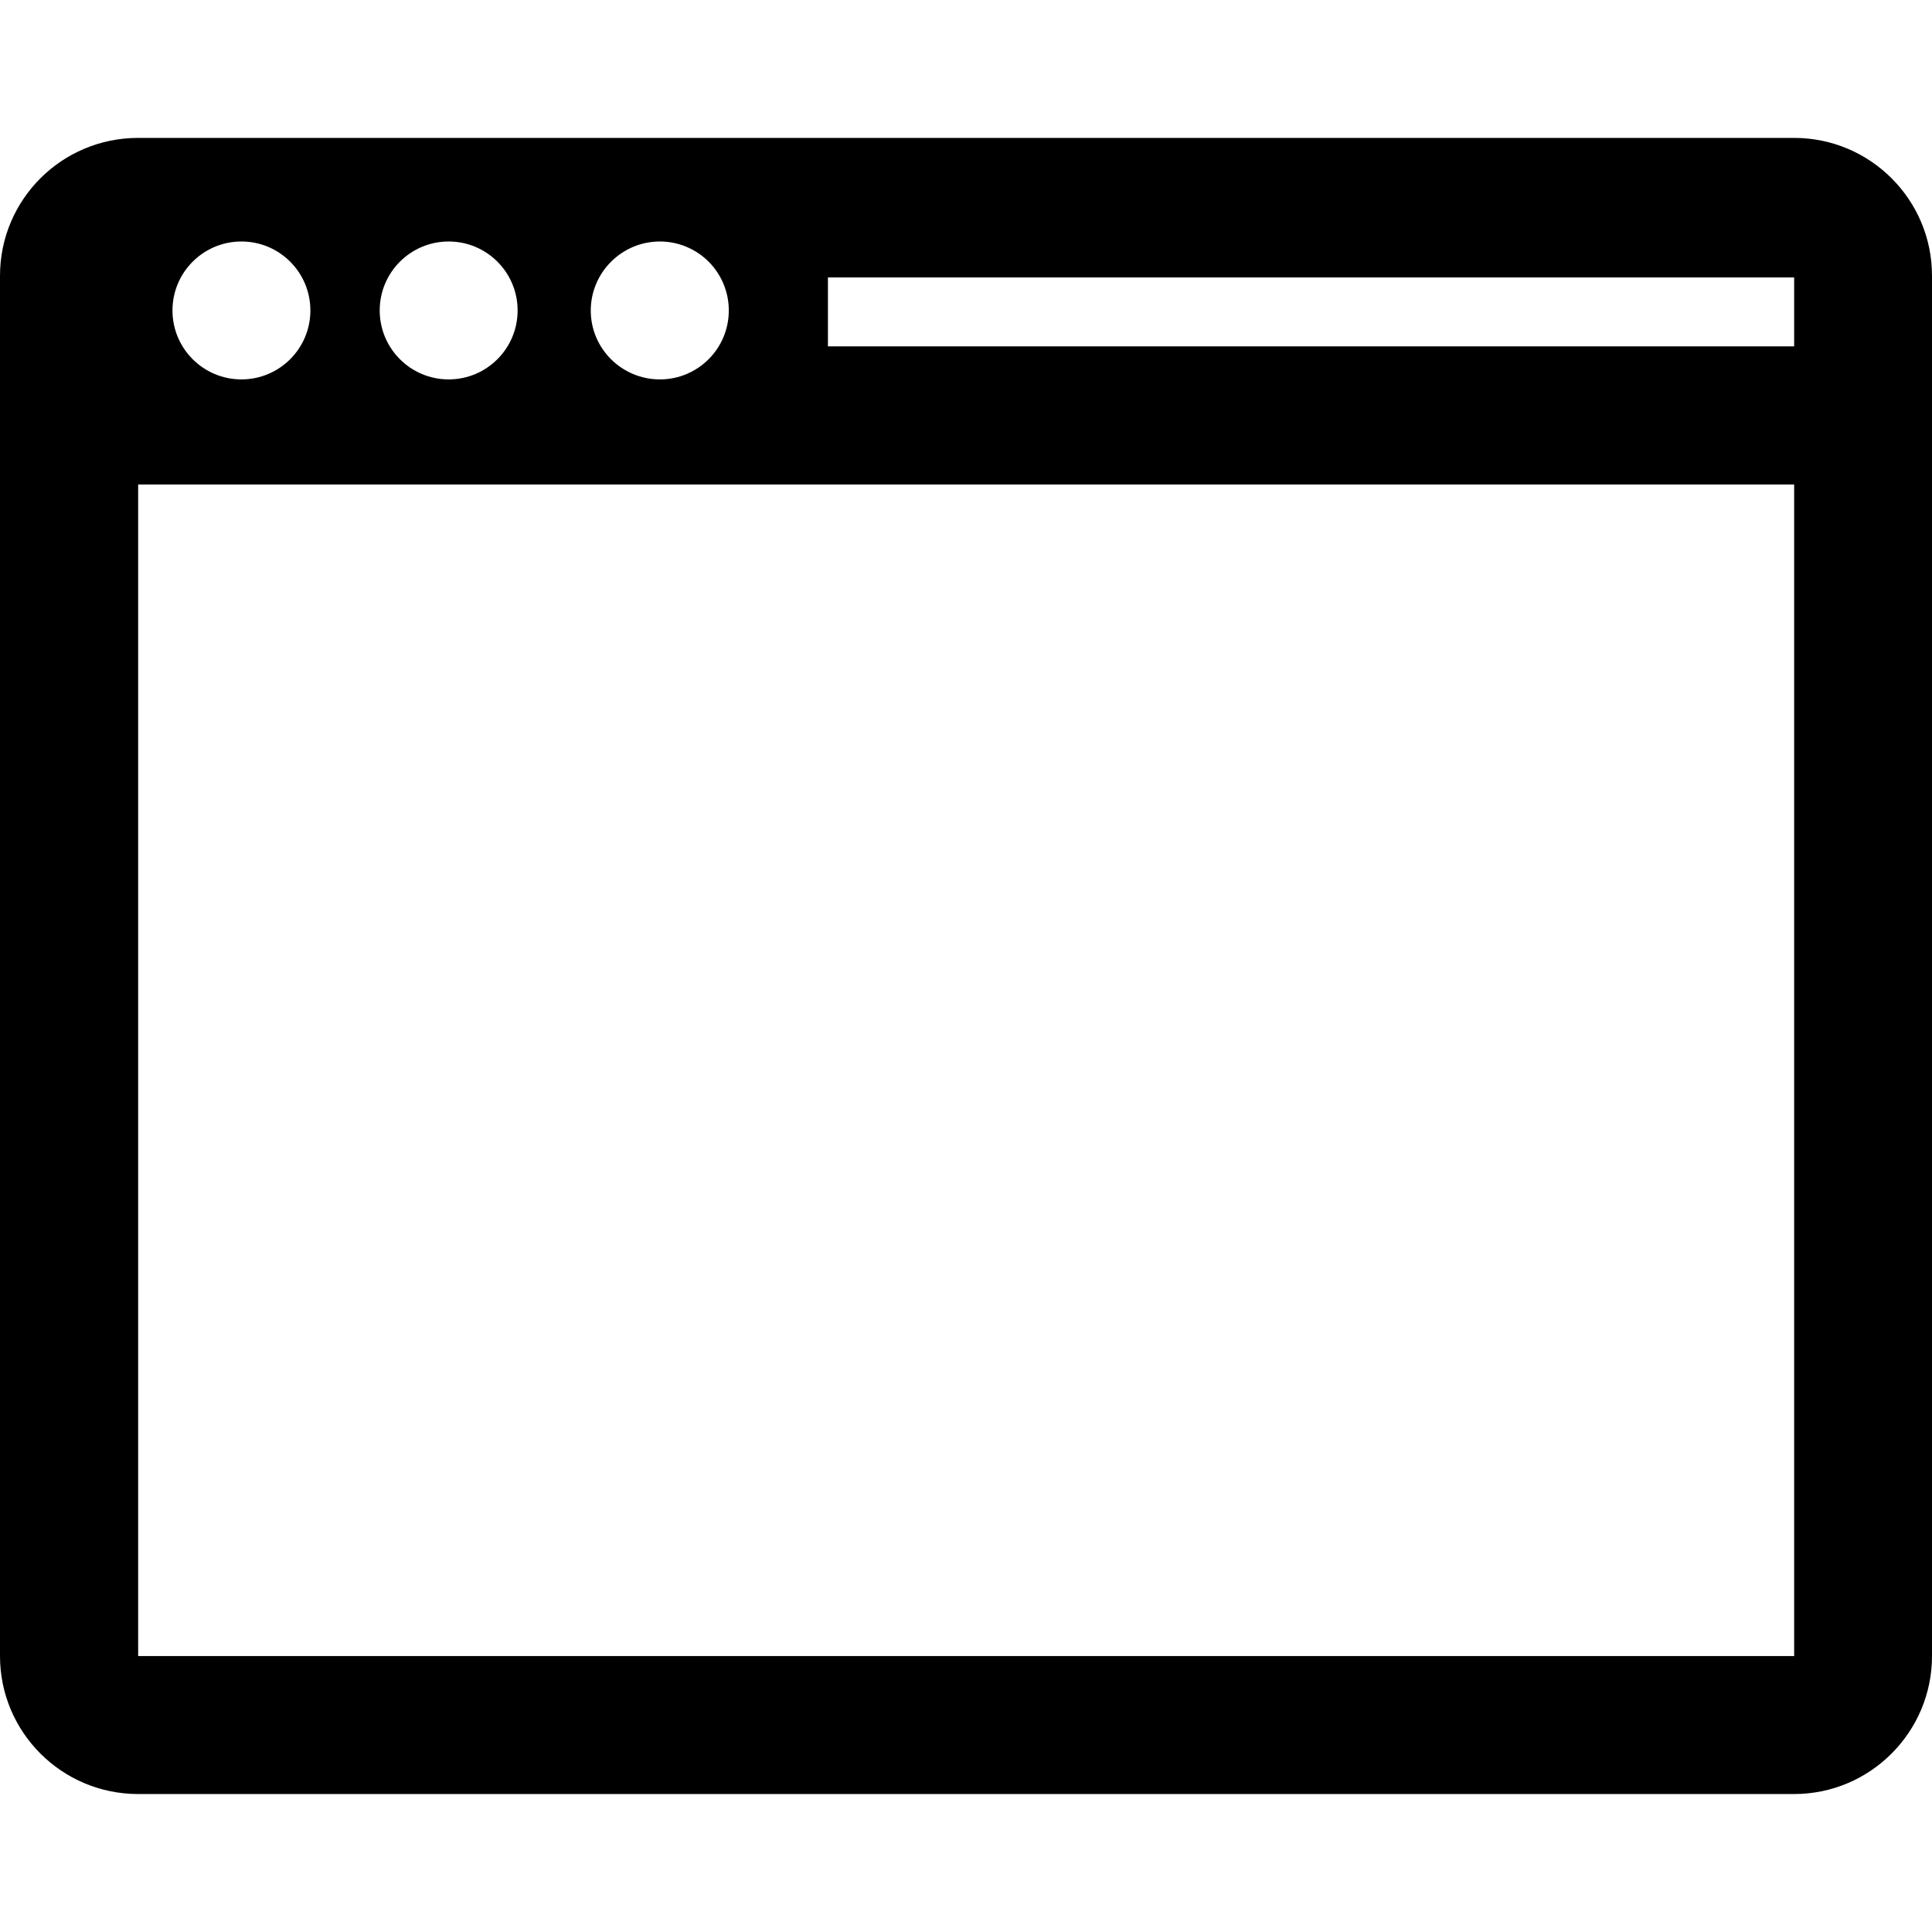
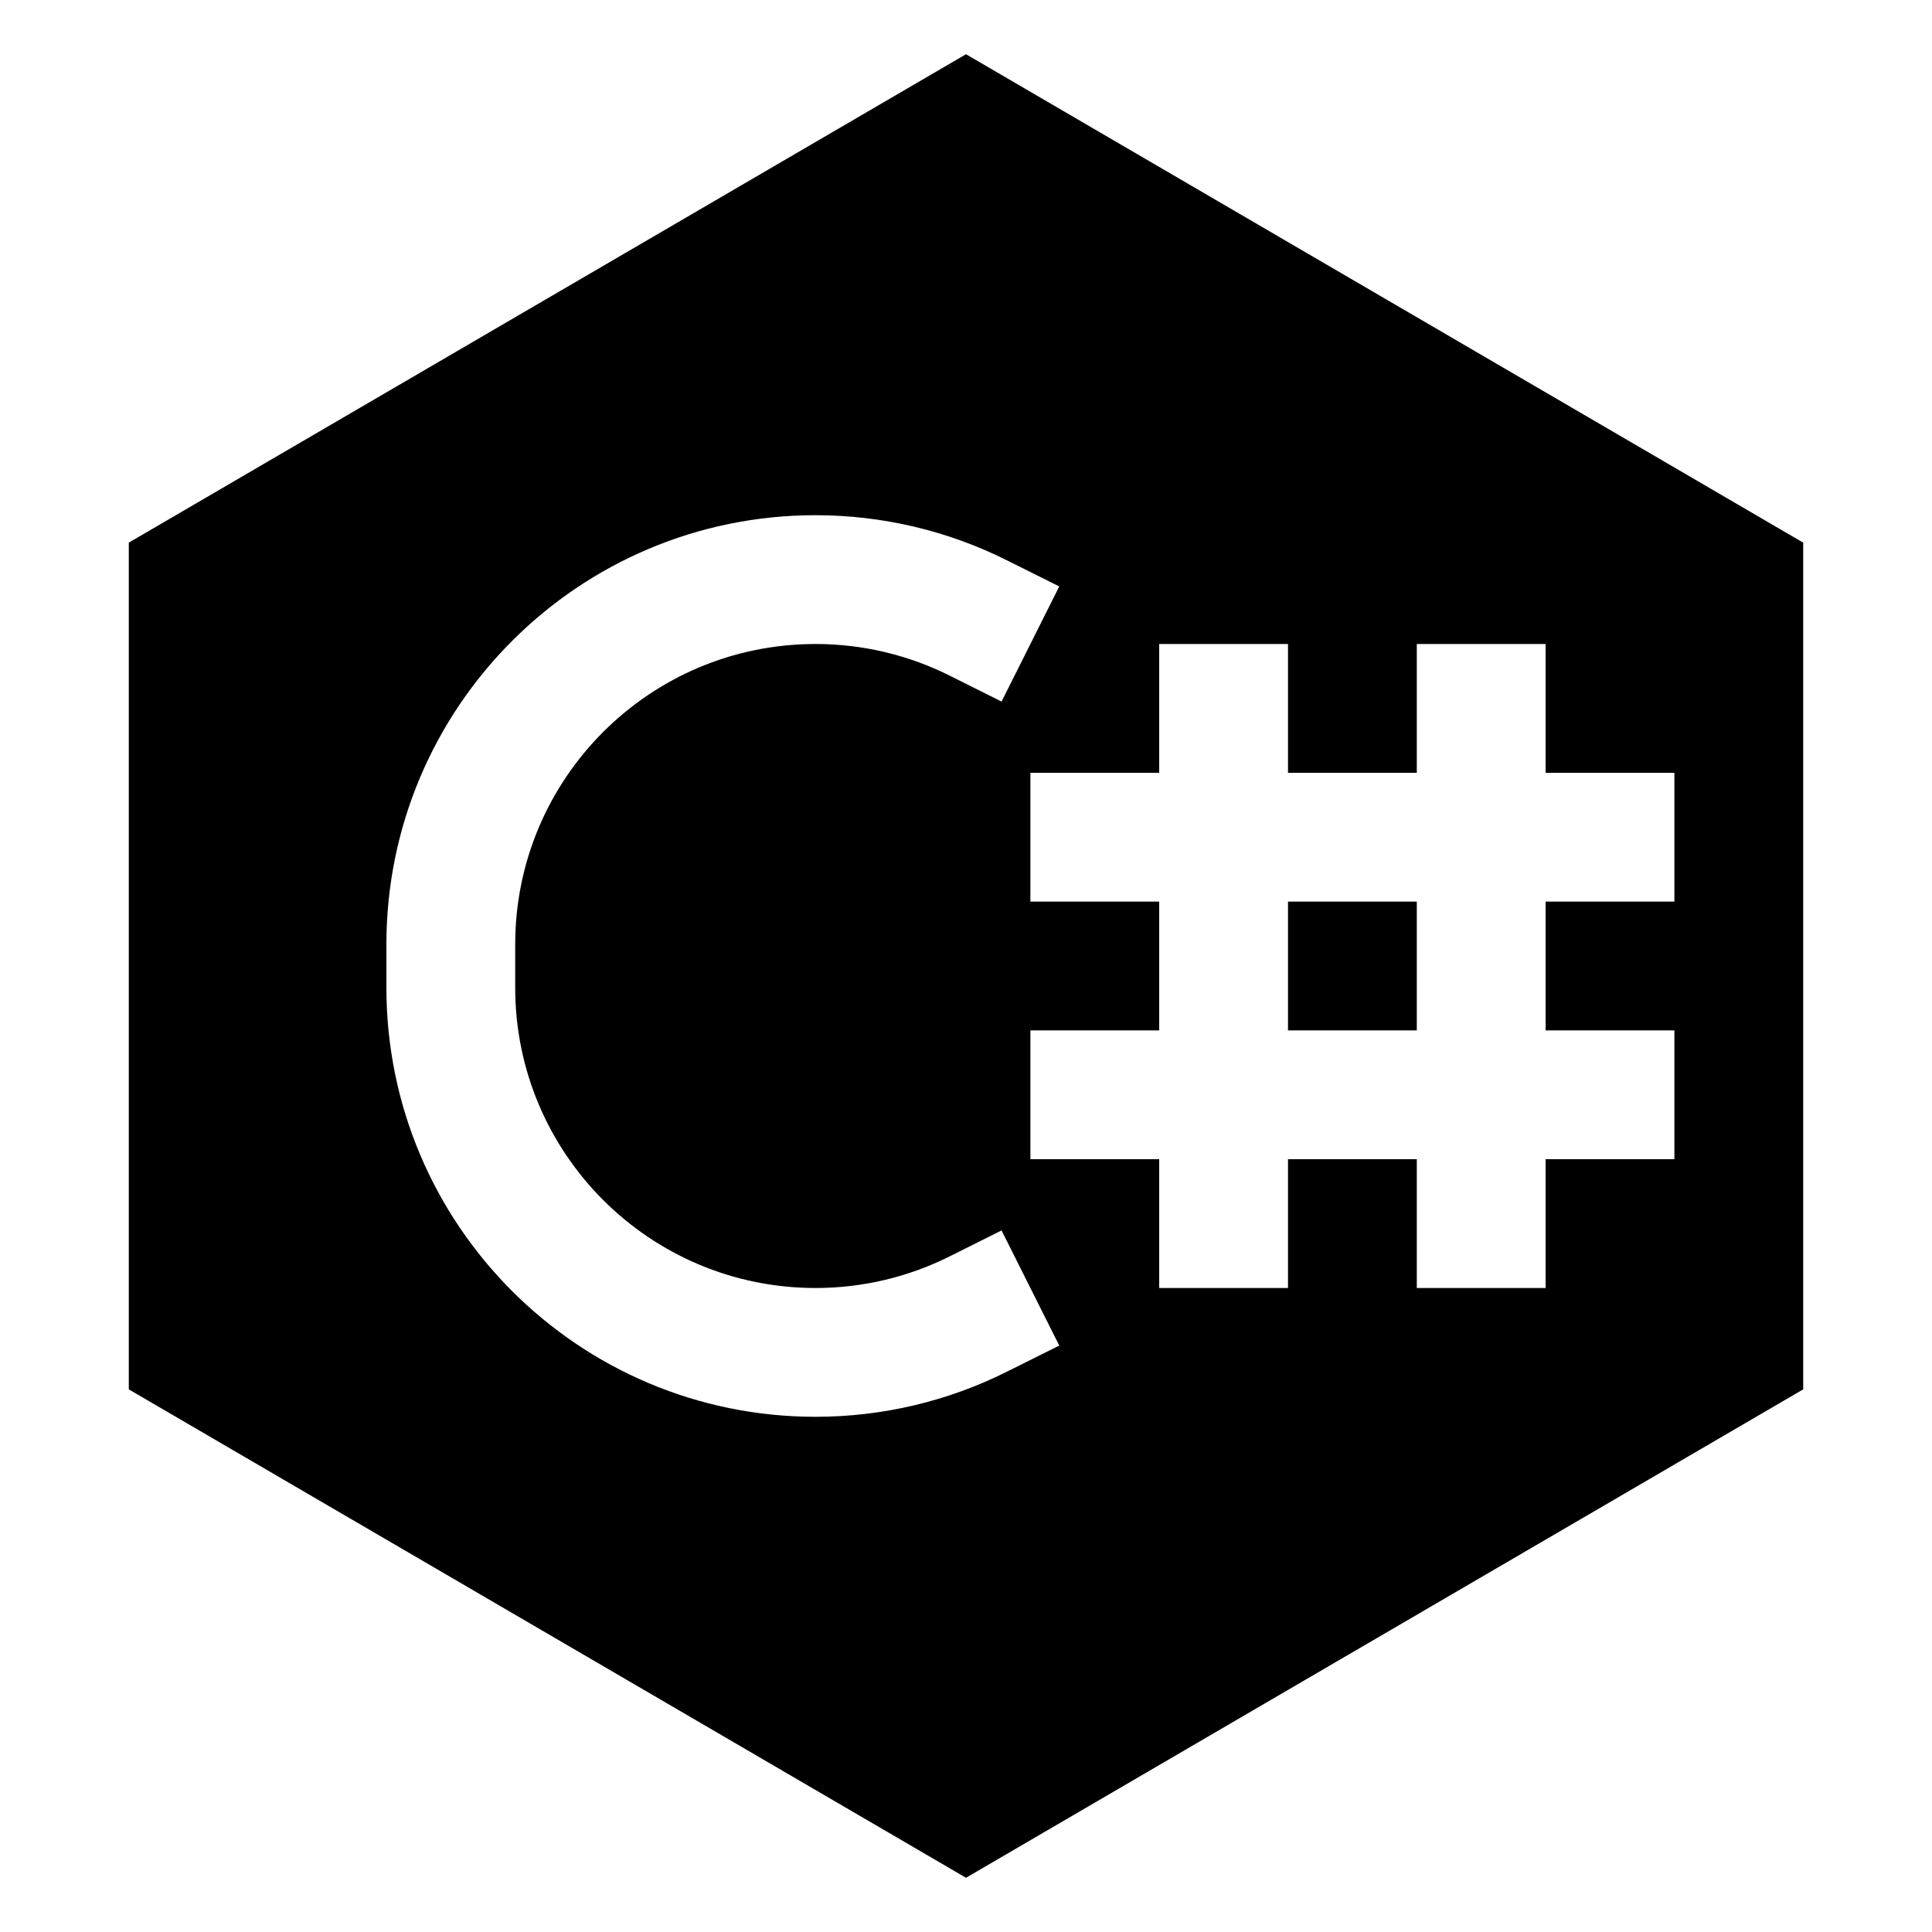
- <svg xmlns="http://www.w3.org/2000/svg" viewBox="0 0 30.849 30.849">
-   <path d="M28.648 2.202H2.206C.986 2.202 0 3.187 0 4.404v22.039c0 1.215.986 2.203 2.206 2.203h26.442c1.213 0 2.201-.988 2.201-2.203V4.404c.001-1.217-.988-2.202-2.201-2.202zM10.537 3.856a1.1 1.1 0 0 1 1.1 1.103 1.1 1.1 0 0 1-1.1 1.099c-.608 0-1.104-.491-1.104-1.099s.495-1.103 1.104-1.103zm-3.373 0a1.1 1.1 0 1 1 0 2.202 1.1 1.1 0 1 1 0-2.202zm-3.309 0a1.1 1.1 0 1 1 0 2.202 1.1 1.1 0 1 1 0-2.202zm24.793 22.587H2.206V7.736h26.442v18.707zm0-20.912H13.22V4.43h15.428v1.101z" />
+ <svg xmlns="http://www.w3.org/2000/svg" width="800px" height="800px" viewBox="0 0 15 15" fill="none">
+   <path d="M10 8V7H11V8H10Z" fill="#000000" />
+   <path fill-rule="evenodd" clip-rule="evenodd" d="M7.5 0.421L14 4.213V10.787L7.5 14.579L1 10.787V4.213L7.5 0.421ZM6.332 4C4.492 4 3 5.492 3 7.332V7.668C3 9.508 4.492 11 6.332 11C6.849 11 7.359 10.88 7.821 10.648L8.224 10.447L7.776 9.553L7.374 9.754C7.051 9.916 6.694 10 6.332 10C5.044 10 4 8.956 4 7.668V7.332C4 6.044 5.044 5 6.332 5C6.694 5 7.051 5.084 7.374 5.246L7.776 5.447L8.224 4.553L7.821 4.352C7.359 4.12 6.849 4 6.332 4ZM9 5V6H8V7H9V8H8V9H9V10H10V9H11V10H12V9H13V8H12V7H13V6H12V5H11V6H10V5H9Z" fill="#000000" />
</svg>
